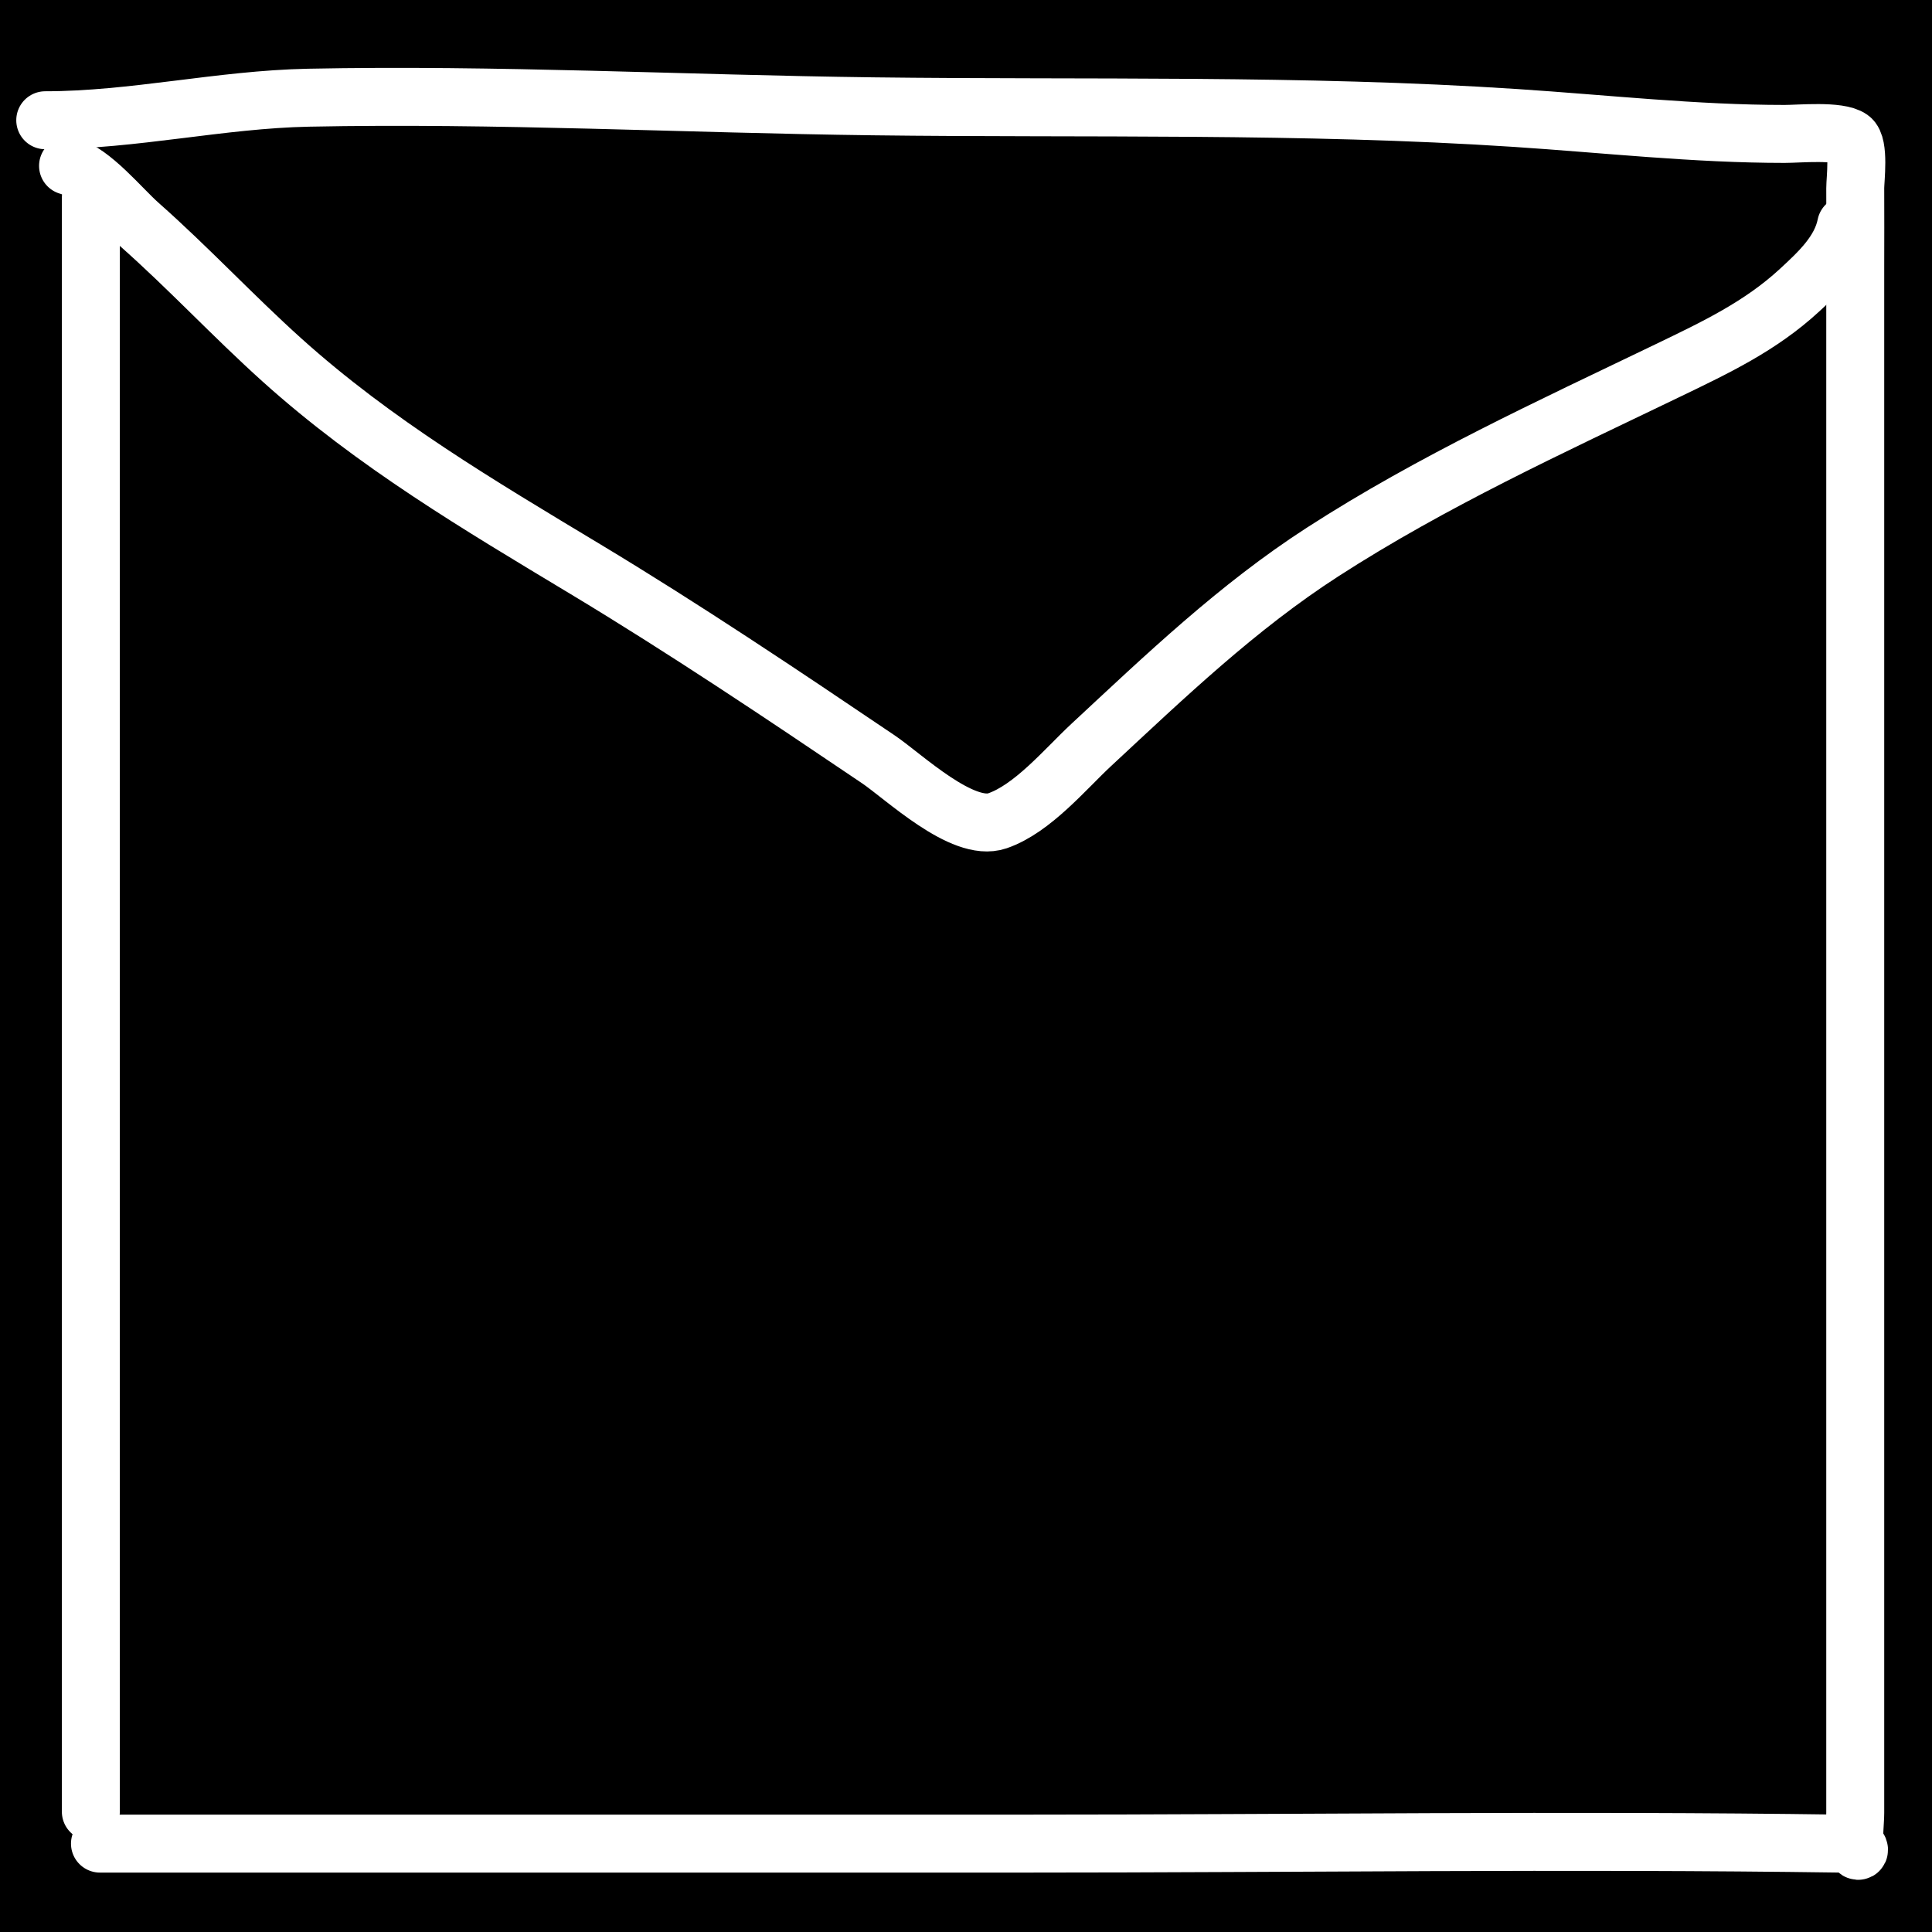
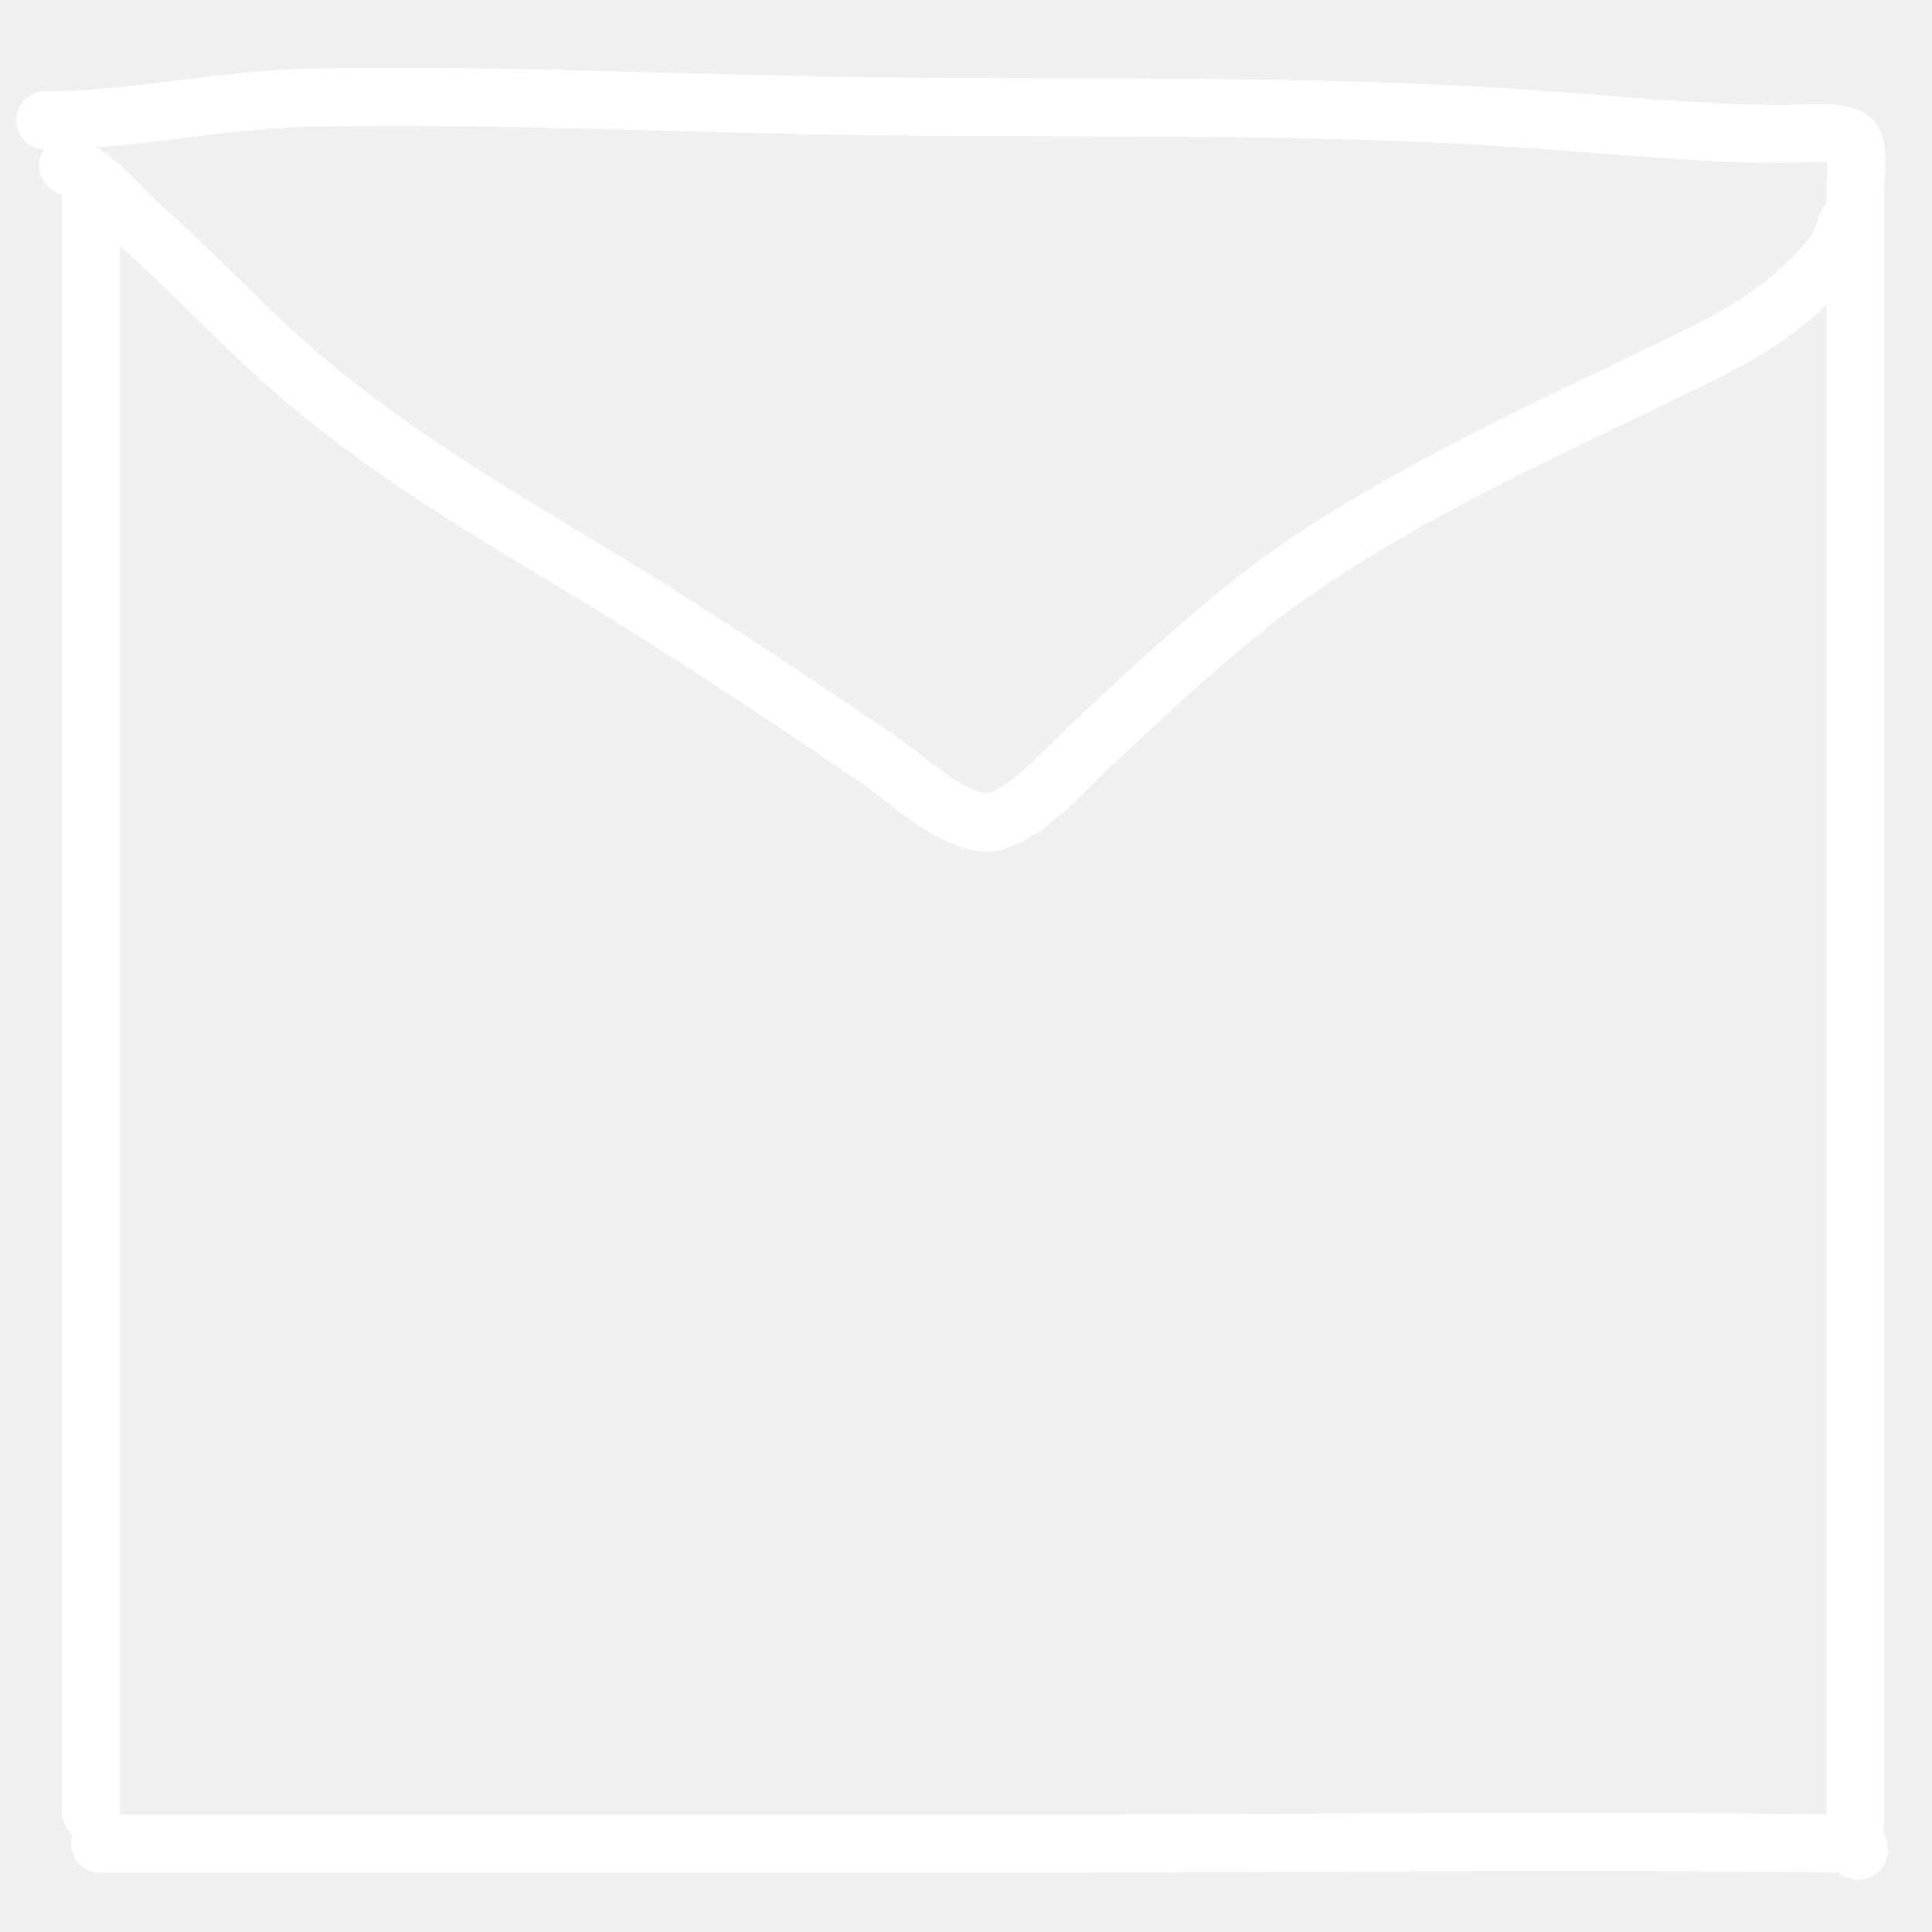
- <svg xmlns="http://www.w3.org/2000/svg" width="100" height="100" viewBox="0 0 100 100" fill="none">
-   <rect width="100" height="100" fill="#1E1E1E" />
-   <rect width="100" height="100" fill="black" />
+ <svg xmlns="http://www.w3.org/2000/svg" width="24" height="24" viewBox="0 0 100 100" fill="none">
  <path d="M2.342 6.224C6.912 6.224 11.4 5.149 15.964 5.057C25.702 4.86 35.45 5.382 45.186 5.503C56.289 5.641 67.359 5.377 78.447 6.106C83.074 6.41 87.729 6.932 92.37 6.932C93.144 6.932 95.176 6.733 95.791 7.168C96.257 7.497 96.025 9.315 96.027 9.737C96.036 11.088 96.027 12.438 96.027 13.788C96.027 20.339 96.027 26.89 96.027 33.441C96.027 51.462 96.027 69.485 96.027 87.507C96.027 89.613 96.027 91.719 96.027 93.826C96.027 94.38 95.902 95.104 96.054 95.635C96.185 96.095 96.607 95.444 95.293 95.425C81.157 95.223 67.007 95.425 52.869 95.425C37.458 95.425 19.014 95.425 5.174 95.425" stroke="white" stroke-width="3" stroke-linecap="round" />
  <path d="M4.702 10.236V93.773" stroke="white" stroke-width="3" stroke-linecap="round" />
  <path d="M3.522 8.584C4.779 8.927 6.246 10.764 7.219 11.625C9.76 13.873 12.069 16.36 14.587 18.626C19.405 22.962 24.782 26.136 30.293 29.455C35.45 32.561 40.473 35.932 45.462 39.301C46.773 40.186 49.819 43.105 51.623 42.486C53.444 41.862 55.141 39.806 56.474 38.566C60.31 35.001 64.047 31.418 68.47 28.564C74.139 24.904 80.262 22.097 86.326 19.177C88.8 17.985 91.126 16.883 93.143 15.021C94.151 14.091 95.276 13.048 95.555 11.651" stroke="white" stroke-width="3" stroke-linecap="round" />
</svg>
